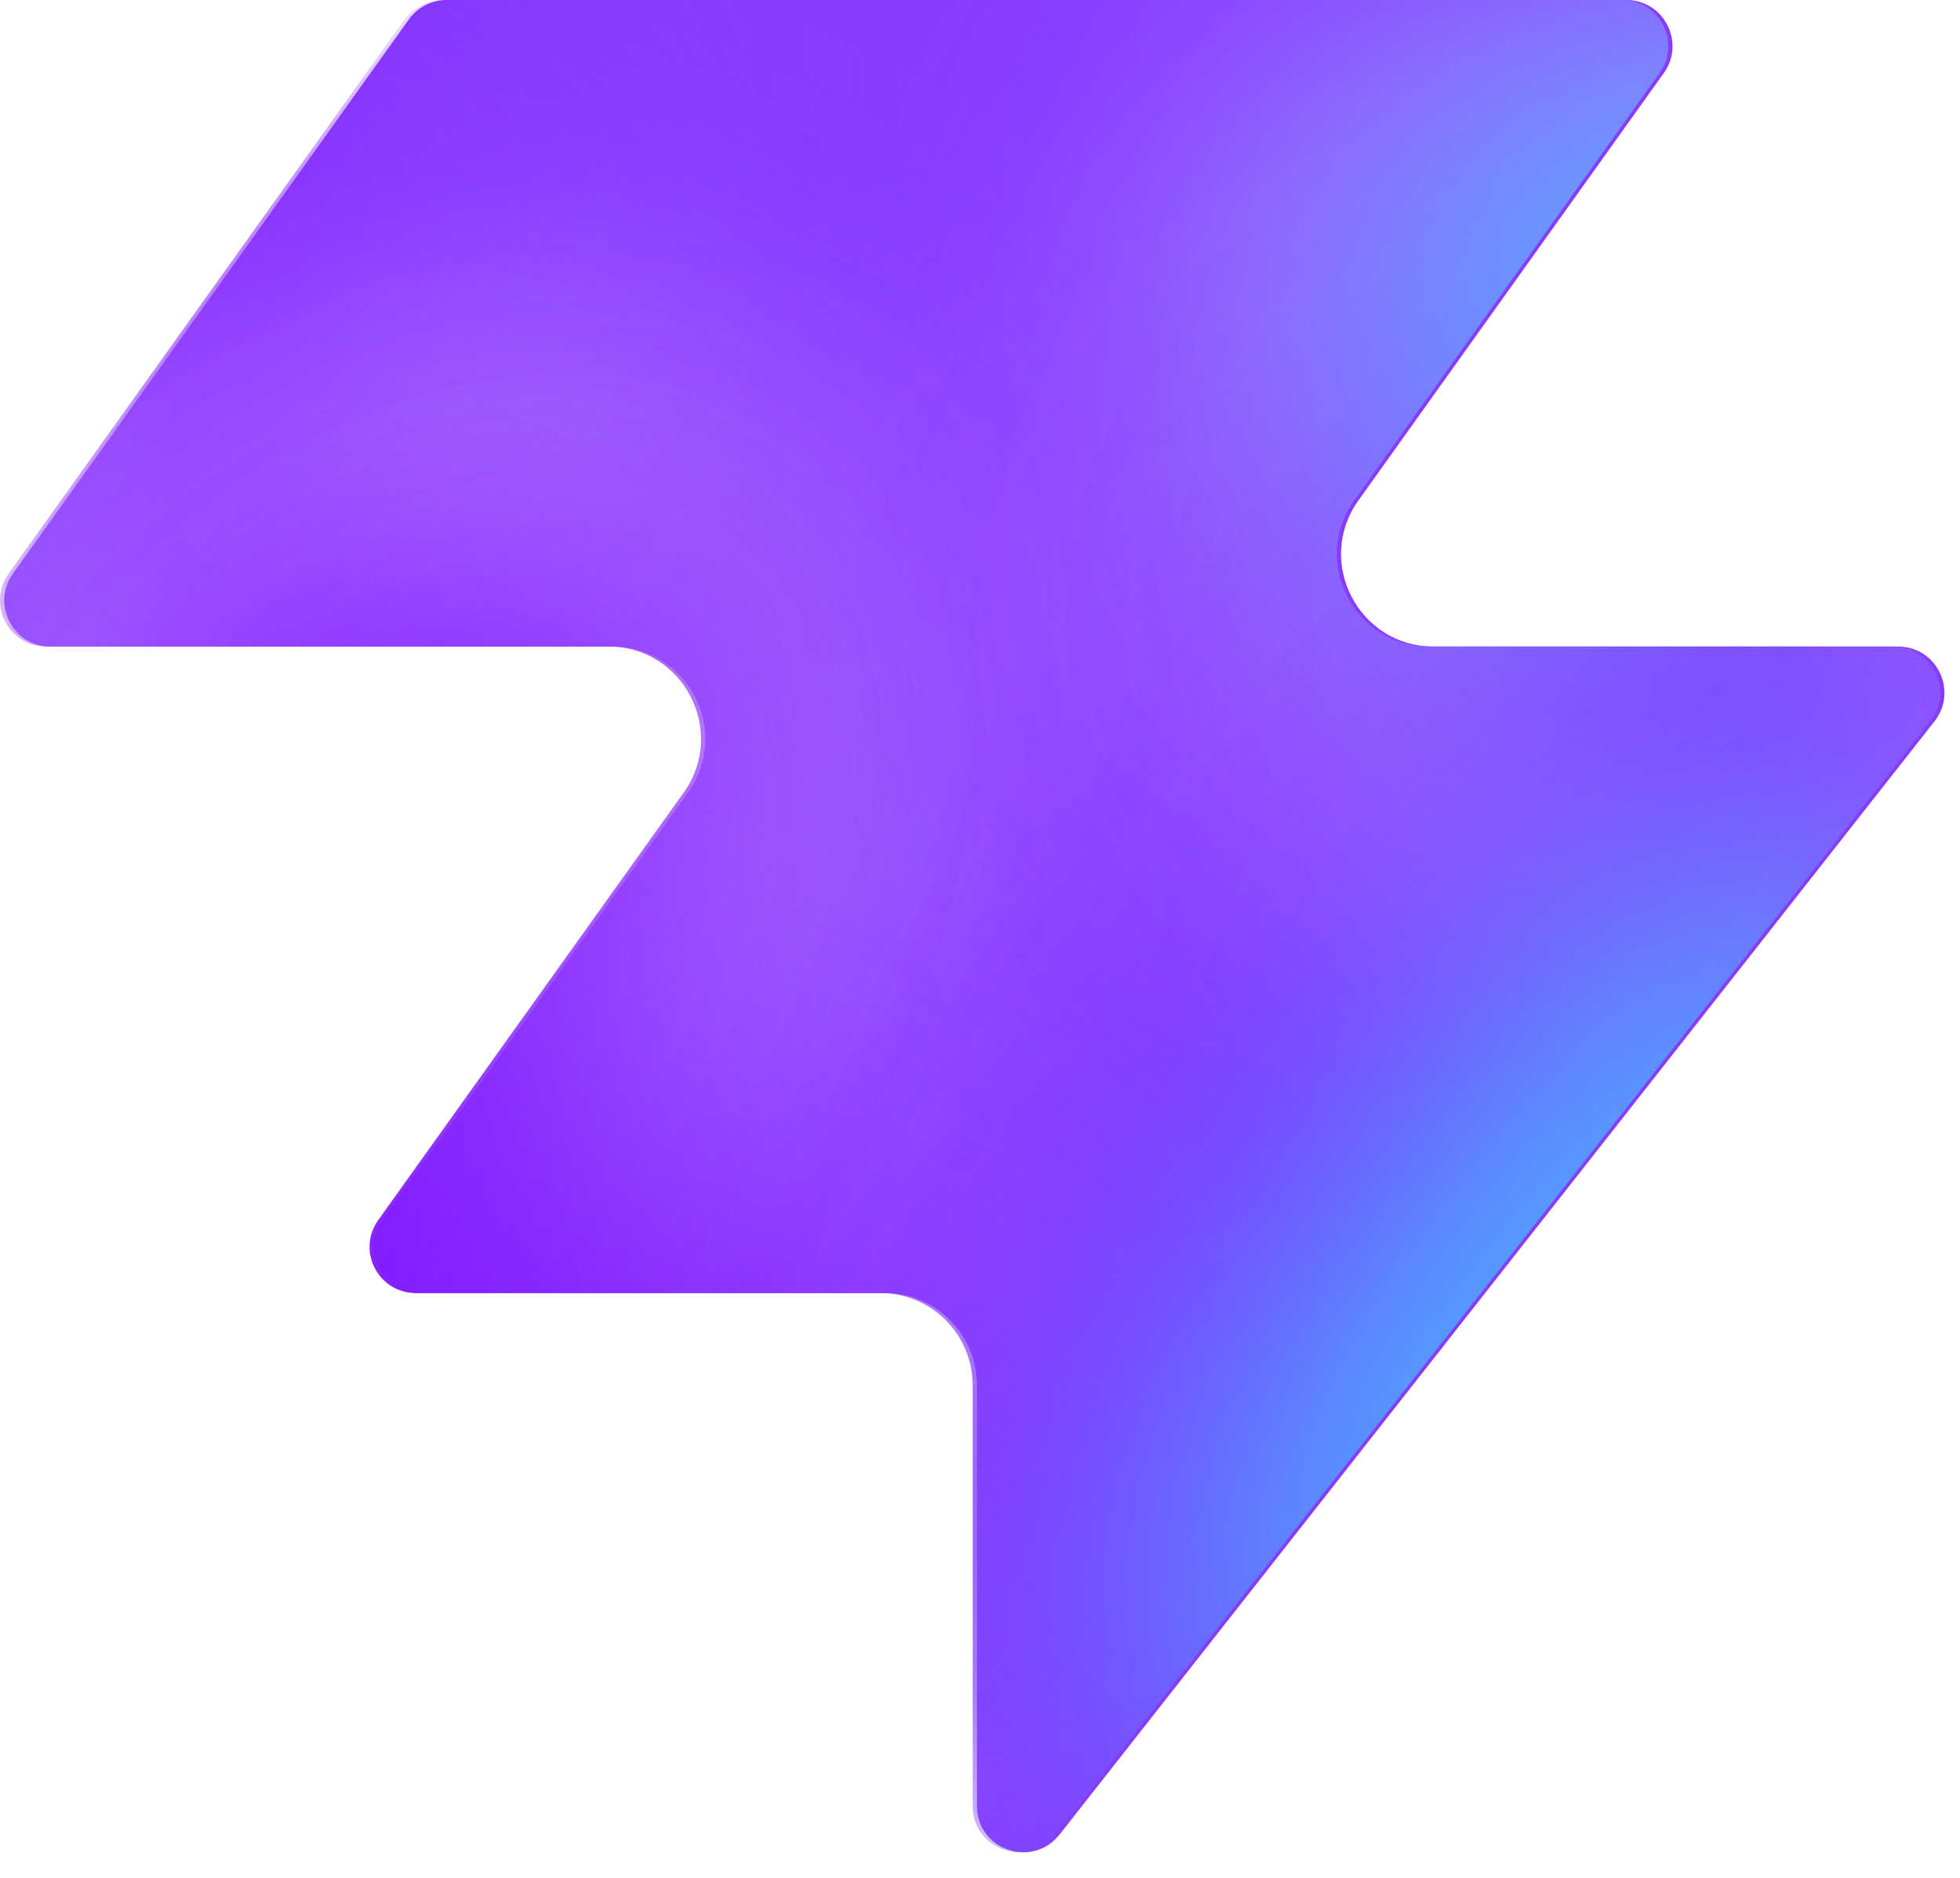
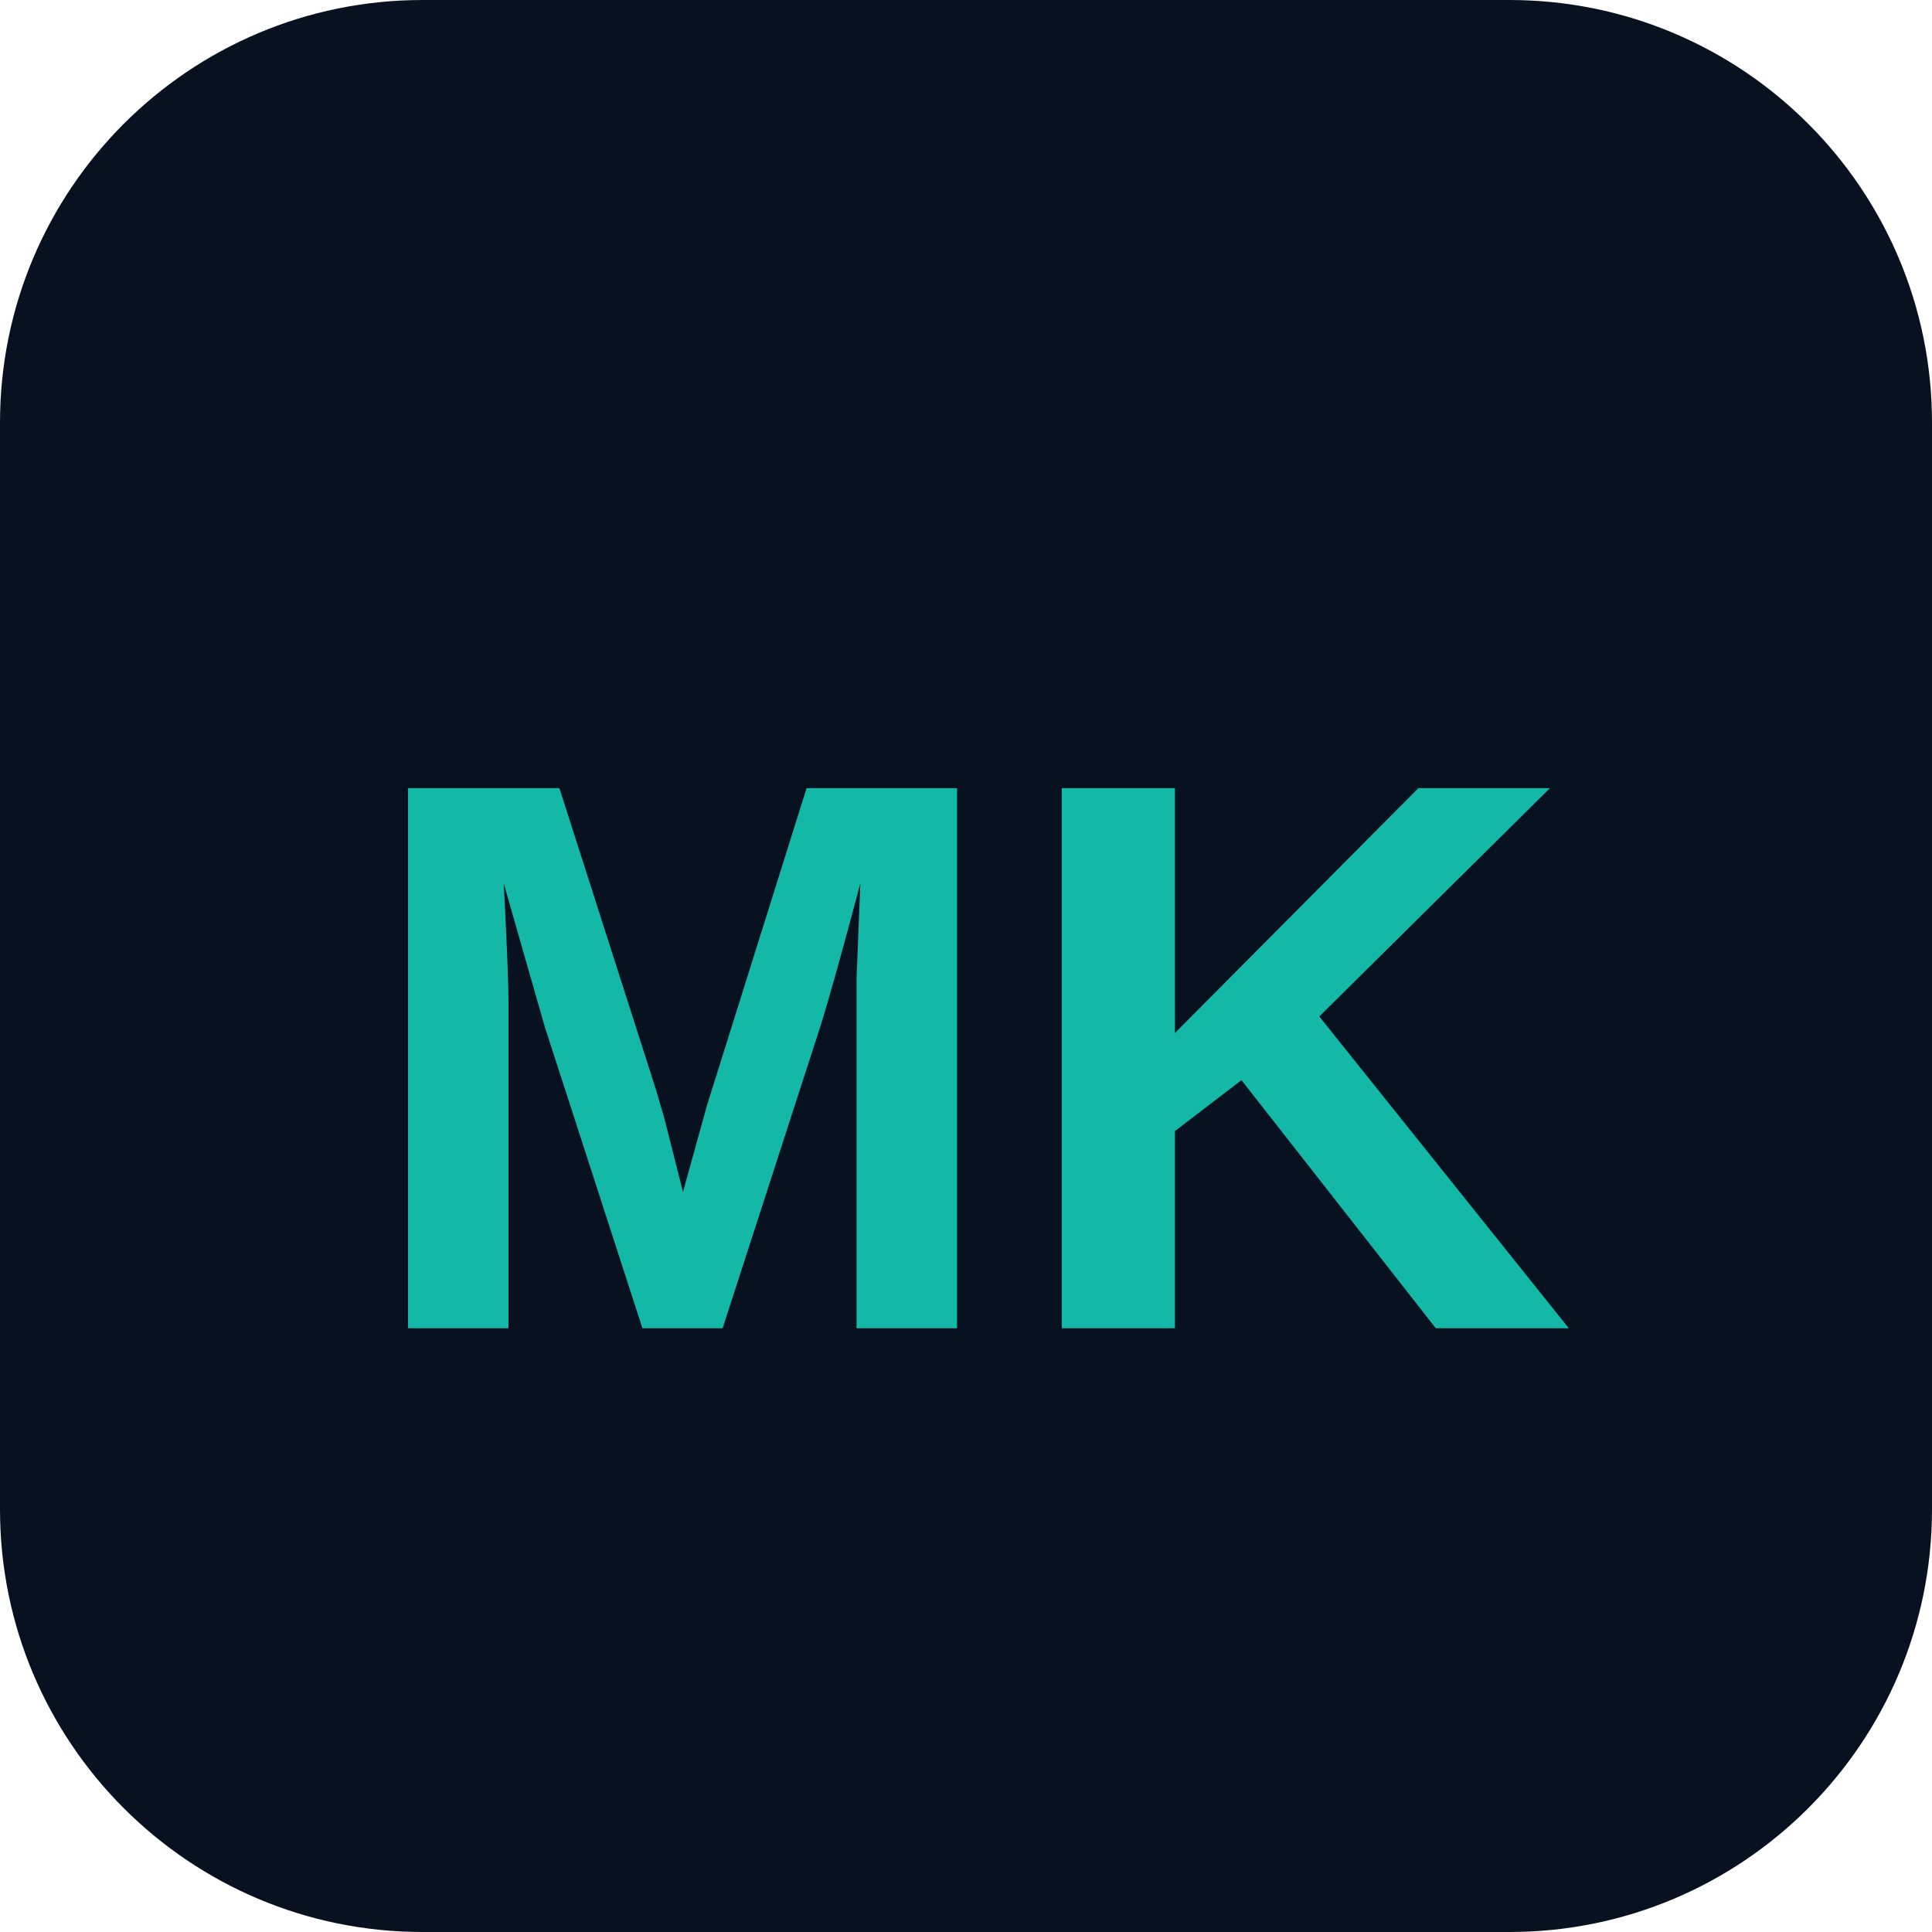
- <svg xmlns="http://www.w3.org/2000/svg" width="48" height="46" fill="none" viewBox="0 0 48 46">
-   <path fill="#863bff" d="M25.946 44.938c-.664.845-2.021.375-2.021-.698V33.937a2.26 2.26 0 0 0-2.262-2.262H10.287c-.92 0-1.456-1.04-.92-1.788l7.48-10.471c1.07-1.497 0-3.578-1.842-3.578H1.237c-.92 0-1.456-1.04-.92-1.788L10.013.474c.214-.297.556-.474.92-.474h28.894c.92 0 1.456 1.04.92 1.788l-7.48 10.471c-1.07 1.498 0 3.579 1.842 3.579h11.377c.943 0 1.473 1.088.89 1.83L25.947 44.94z" style="fill:#863bff;fill:color(display-p3 .525 .23 1);fill-opacity:1" />
-   <mask id="a" width="48" height="46" x="0" y="0" maskUnits="userSpaceOnUse" style="mask-type:alpha">
-     <path fill="#000" d="M25.842 44.938c-.664.844-2.021.375-2.021-.698V33.937a2.26 2.26 0 0 0-2.262-2.262H10.183c-.92 0-1.456-1.04-.92-1.788l7.48-10.471c1.07-1.498 0-3.579-1.842-3.579H1.133c-.92 0-1.456-1.04-.92-1.787L9.91.473c.214-.297.556-.474.92-.474h28.894c.92 0 1.456 1.04.92 1.788l-7.48 10.471c-1.07 1.498 0 3.578 1.842 3.578h11.377c.943 0 1.473 1.088.89 1.832L25.843 44.94z" style="fill:#000;fill-opacity:1" />
-   </mask>
-   <g mask="url(#a)">
-     <g filter="url(#b)">
-       <ellipse cx="5.508" cy="14.704" fill="#ede6ff" rx="5.508" ry="14.704" style="fill:#ede6ff;fill:color(display-p3 .927 .903 1);fill-opacity:1" transform="matrix(.00324 1 1 -.00324 -4.47 31.516)" />
-     </g>
-     <g filter="url(#c)">
-       <ellipse cx="10.399" cy="29.851" fill="#ede6ff" rx="10.399" ry="29.851" style="fill:#ede6ff;fill:color(display-p3 .927 .903 1);fill-opacity:1" transform="matrix(.00324 1 1 -.00324 -39.328 7.883)" />
-     </g>
-     <g filter="url(#d)">
-       <ellipse cx="5.508" cy="30.487" fill="#7e14ff" rx="5.508" ry="30.487" style="fill:#7e14ff;fill:color(display-p3 .492 .077 1);fill-opacity:1" transform="rotate(89.814 -25.913 -14.639)scale(1 -1)" />
-     </g>
-     <g filter="url(#e)">
-       <ellipse cx="5.508" cy="30.599" fill="#7e14ff" rx="5.508" ry="30.599" style="fill:#7e14ff;fill:color(display-p3 .492 .077 1);fill-opacity:1" transform="rotate(89.814 -32.644 -3.334)scale(1 -1)" />
-     </g>
-     <g filter="url(#f)">
-       <ellipse cx="5.508" cy="30.599" fill="#7e14ff" rx="5.508" ry="30.599" style="fill:#7e14ff;fill:color(display-p3 .492 .077 1);fill-opacity:1" transform="matrix(.00324 1 1 -.00324 -34.34 30.47)" />
-     </g>
-     <g filter="url(#g)">
-       <ellipse cx="14.072" cy="22.078" fill="#ede6ff" rx="14.072" ry="22.078" style="fill:#ede6ff;fill:color(display-p3 .927 .903 1);fill-opacity:1" transform="rotate(93.35 24.506 48.493)scale(-1 1)" />
-     </g>
-     <g filter="url(#h)">
-       <ellipse cx="3.47" cy="21.501" fill="#7e14ff" rx="3.47" ry="21.501" style="fill:#7e14ff;fill:color(display-p3 .492 .077 1);fill-opacity:1" transform="rotate(89.009 28.708 47.59)scale(-1 1)" />
-     </g>
-     <g filter="url(#i)">
-       <ellipse cx="3.47" cy="21.501" fill="#7e14ff" rx="3.47" ry="21.501" style="fill:#7e14ff;fill:color(display-p3 .492 .077 1);fill-opacity:1" transform="rotate(89.009 28.708 47.59)scale(-1 1)" />
-     </g>
-     <g filter="url(#j)">
-       <ellipse cx=".387" cy="8.972" fill="#7e14ff" rx="4.407" ry="29.108" style="fill:#7e14ff;fill:color(display-p3 .492 .077 1);fill-opacity:1" transform="rotate(39.51 .387 8.972)" />
-     </g>
-     <g filter="url(#k)">
-       <ellipse cx="47.523" cy="-6.092" fill="#7e14ff" rx="4.407" ry="29.108" style="fill:#7e14ff;fill:color(display-p3 .492 .077 1);fill-opacity:1" transform="rotate(37.892 47.523 -6.092)" />
-     </g>
-     <g filter="url(#l)">
-       <ellipse cx="41.412" cy="6.333" fill="#47bfff" rx="5.971" ry="9.665" style="fill:#47bfff;fill:color(display-p3 .28 .748 1);fill-opacity:1" transform="rotate(37.892 41.412 6.333)" />
-     </g>
-     <g filter="url(#m)">
-       <ellipse cx="-1.879" cy="38.332" fill="#7e14ff" rx="4.407" ry="29.108" style="fill:#7e14ff;fill:color(display-p3 .492 .077 1);fill-opacity:1" transform="rotate(37.892 -1.88 38.332)" />
-     </g>
-     <g filter="url(#n)">
-       <ellipse cx="-1.879" cy="38.332" fill="#7e14ff" rx="4.407" ry="29.108" style="fill:#7e14ff;fill:color(display-p3 .492 .077 1);fill-opacity:1" transform="rotate(37.892 -1.88 38.332)" />
-     </g>
-     <g filter="url(#o)">
-       <ellipse cx="35.651" cy="29.907" fill="#7e14ff" rx="4.407" ry="29.108" style="fill:#7e14ff;fill:color(display-p3 .492 .077 1);fill-opacity:1" transform="rotate(37.892 35.651 29.907)" />
-     </g>
-     <g filter="url(#p)">
-       <ellipse cx="38.418" cy="32.4" fill="#47bfff" rx="5.971" ry="15.297" style="fill:#47bfff;fill:color(display-p3 .28 .748 1);fill-opacity:1" transform="rotate(37.892 38.418 32.4)" />
-     </g>
-   </g>
-   <defs>
-     <filter id="b" width="60.045" height="41.654" x="-19.77" y="16.149" color-interpolation-filters="sRGB" filterUnits="userSpaceOnUse">
-       <feFlood flood-opacity="0" result="BackgroundImageFix" />
-       <feBlend in="SourceGraphic" in2="BackgroundImageFix" result="shape" />
-       <feGaussianBlur result="effect1_foregroundBlur_2002_17158" stdDeviation="7.659" />
-     </filter>
-     <filter id="c" width="90.34" height="51.437" x="-54.613" y="-7.533" color-interpolation-filters="sRGB" filterUnits="userSpaceOnUse">
-       <feFlood flood-opacity="0" result="BackgroundImageFix" />
-       <feBlend in="SourceGraphic" in2="BackgroundImageFix" result="shape" />
-       <feGaussianBlur result="effect1_foregroundBlur_2002_17158" stdDeviation="7.659" />
-     </filter>
-     <filter id="d" width="79.355" height="29.4" x="-49.64" y="2.03" color-interpolation-filters="sRGB" filterUnits="userSpaceOnUse">
-       <feFlood flood-opacity="0" result="BackgroundImageFix" />
-       <feBlend in="SourceGraphic" in2="BackgroundImageFix" result="shape" />
-       <feGaussianBlur result="effect1_foregroundBlur_2002_17158" stdDeviation="4.596" />
-     </filter>
-     <filter id="e" width="79.579" height="29.4" x="-45.045" y="20.029" color-interpolation-filters="sRGB" filterUnits="userSpaceOnUse">
-       <feFlood flood-opacity="0" result="BackgroundImageFix" />
-       <feBlend in="SourceGraphic" in2="BackgroundImageFix" result="shape" />
-       <feGaussianBlur result="effect1_foregroundBlur_2002_17158" stdDeviation="4.596" />
-     </filter>
-     <filter id="f" width="79.579" height="29.4" x="-43.513" y="21.178" color-interpolation-filters="sRGB" filterUnits="userSpaceOnUse">
-       <feFlood flood-opacity="0" result="BackgroundImageFix" />
-       <feBlend in="SourceGraphic" in2="BackgroundImageFix" result="shape" />
-       <feGaussianBlur result="effect1_foregroundBlur_2002_17158" stdDeviation="4.596" />
-     </filter>
-     <filter id="g" width="74.749" height="58.852" x="15.756" y="-17.901" color-interpolation-filters="sRGB" filterUnits="userSpaceOnUse">
-       <feFlood flood-opacity="0" result="BackgroundImageFix" />
-       <feBlend in="SourceGraphic" in2="BackgroundImageFix" result="shape" />
-       <feGaussianBlur result="effect1_foregroundBlur_2002_17158" stdDeviation="7.659" />
-     </filter>
-     <filter id="h" width="61.377" height="25.362" x="23.548" y="2.284" color-interpolation-filters="sRGB" filterUnits="userSpaceOnUse">
-       <feFlood flood-opacity="0" result="BackgroundImageFix" />
-       <feBlend in="SourceGraphic" in2="BackgroundImageFix" result="shape" />
-       <feGaussianBlur result="effect1_foregroundBlur_2002_17158" stdDeviation="4.596" />
-     </filter>
-     <filter id="i" width="61.377" height="25.362" x="23.548" y="2.284" color-interpolation-filters="sRGB" filterUnits="userSpaceOnUse">
-       <feFlood flood-opacity="0" result="BackgroundImageFix" />
-       <feBlend in="SourceGraphic" in2="BackgroundImageFix" result="shape" />
-       <feGaussianBlur result="effect1_foregroundBlur_2002_17158" stdDeviation="4.596" />
-     </filter>
-     <filter id="j" width="56.045" height="63.649" x="-27.636" y="-22.853" color-interpolation-filters="sRGB" filterUnits="userSpaceOnUse">
-       <feFlood flood-opacity="0" result="BackgroundImageFix" />
-       <feBlend in="SourceGraphic" in2="BackgroundImageFix" result="shape" />
-       <feGaussianBlur result="effect1_foregroundBlur_2002_17158" stdDeviation="4.596" />
-     </filter>
-     <filter id="k" width="54.814" height="64.646" x="20.116" y="-38.415" color-interpolation-filters="sRGB" filterUnits="userSpaceOnUse">
-       <feFlood flood-opacity="0" result="BackgroundImageFix" />
-       <feBlend in="SourceGraphic" in2="BackgroundImageFix" result="shape" />
-       <feGaussianBlur result="effect1_foregroundBlur_2002_17158" stdDeviation="4.596" />
-     </filter>
-     <filter id="l" width="33.541" height="35.313" x="24.641" y="-11.323" color-interpolation-filters="sRGB" filterUnits="userSpaceOnUse">
-       <feFlood flood-opacity="0" result="BackgroundImageFix" />
-       <feBlend in="SourceGraphic" in2="BackgroundImageFix" result="shape" />
-       <feGaussianBlur result="effect1_foregroundBlur_2002_17158" stdDeviation="4.596" />
-     </filter>
-     <filter id="m" width="54.814" height="64.646" x="-29.286" y="6.009" color-interpolation-filters="sRGB" filterUnits="userSpaceOnUse">
-       <feFlood flood-opacity="0" result="BackgroundImageFix" />
-       <feBlend in="SourceGraphic" in2="BackgroundImageFix" result="shape" />
-       <feGaussianBlur result="effect1_foregroundBlur_2002_17158" stdDeviation="4.596" />
-     </filter>
-     <filter id="n" width="54.814" height="64.646" x="-29.286" y="6.009" color-interpolation-filters="sRGB" filterUnits="userSpaceOnUse">
-       <feFlood flood-opacity="0" result="BackgroundImageFix" />
-       <feBlend in="SourceGraphic" in2="BackgroundImageFix" result="shape" />
-       <feGaussianBlur result="effect1_foregroundBlur_2002_17158" stdDeviation="4.596" />
-     </filter>
-     <filter id="o" width="54.814" height="64.646" x="8.244" y="-2.416" color-interpolation-filters="sRGB" filterUnits="userSpaceOnUse">
-       <feFlood flood-opacity="0" result="BackgroundImageFix" />
-       <feBlend in="SourceGraphic" in2="BackgroundImageFix" result="shape" />
-       <feGaussianBlur result="effect1_foregroundBlur_2002_17158" stdDeviation="4.596" />
-     </filter>
-     <filter id="p" width="39.409" height="43.623" x="18.713" y="10.588" color-interpolation-filters="sRGB" filterUnits="userSpaceOnUse">
-       <feFlood flood-opacity="0" result="BackgroundImageFix" />
-       <feBlend in="SourceGraphic" in2="BackgroundImageFix" result="shape" />
-       <feGaussianBlur result="effect1_foregroundBlur_2002_17158" stdDeviation="4.596" />
-     </filter>
-   </defs>
+ <svg xmlns="http://www.w3.org/2000/svg" viewBox="0 0 64 64">
+   <rect width="64" height="64" rx="14" fill="#07111f" />
+   <text x="32" y="44" font-family="Arial,sans-serif" font-size="26" font-weight="800" fill="#14b8a6" text-anchor="middle">MK</text>
</svg>
